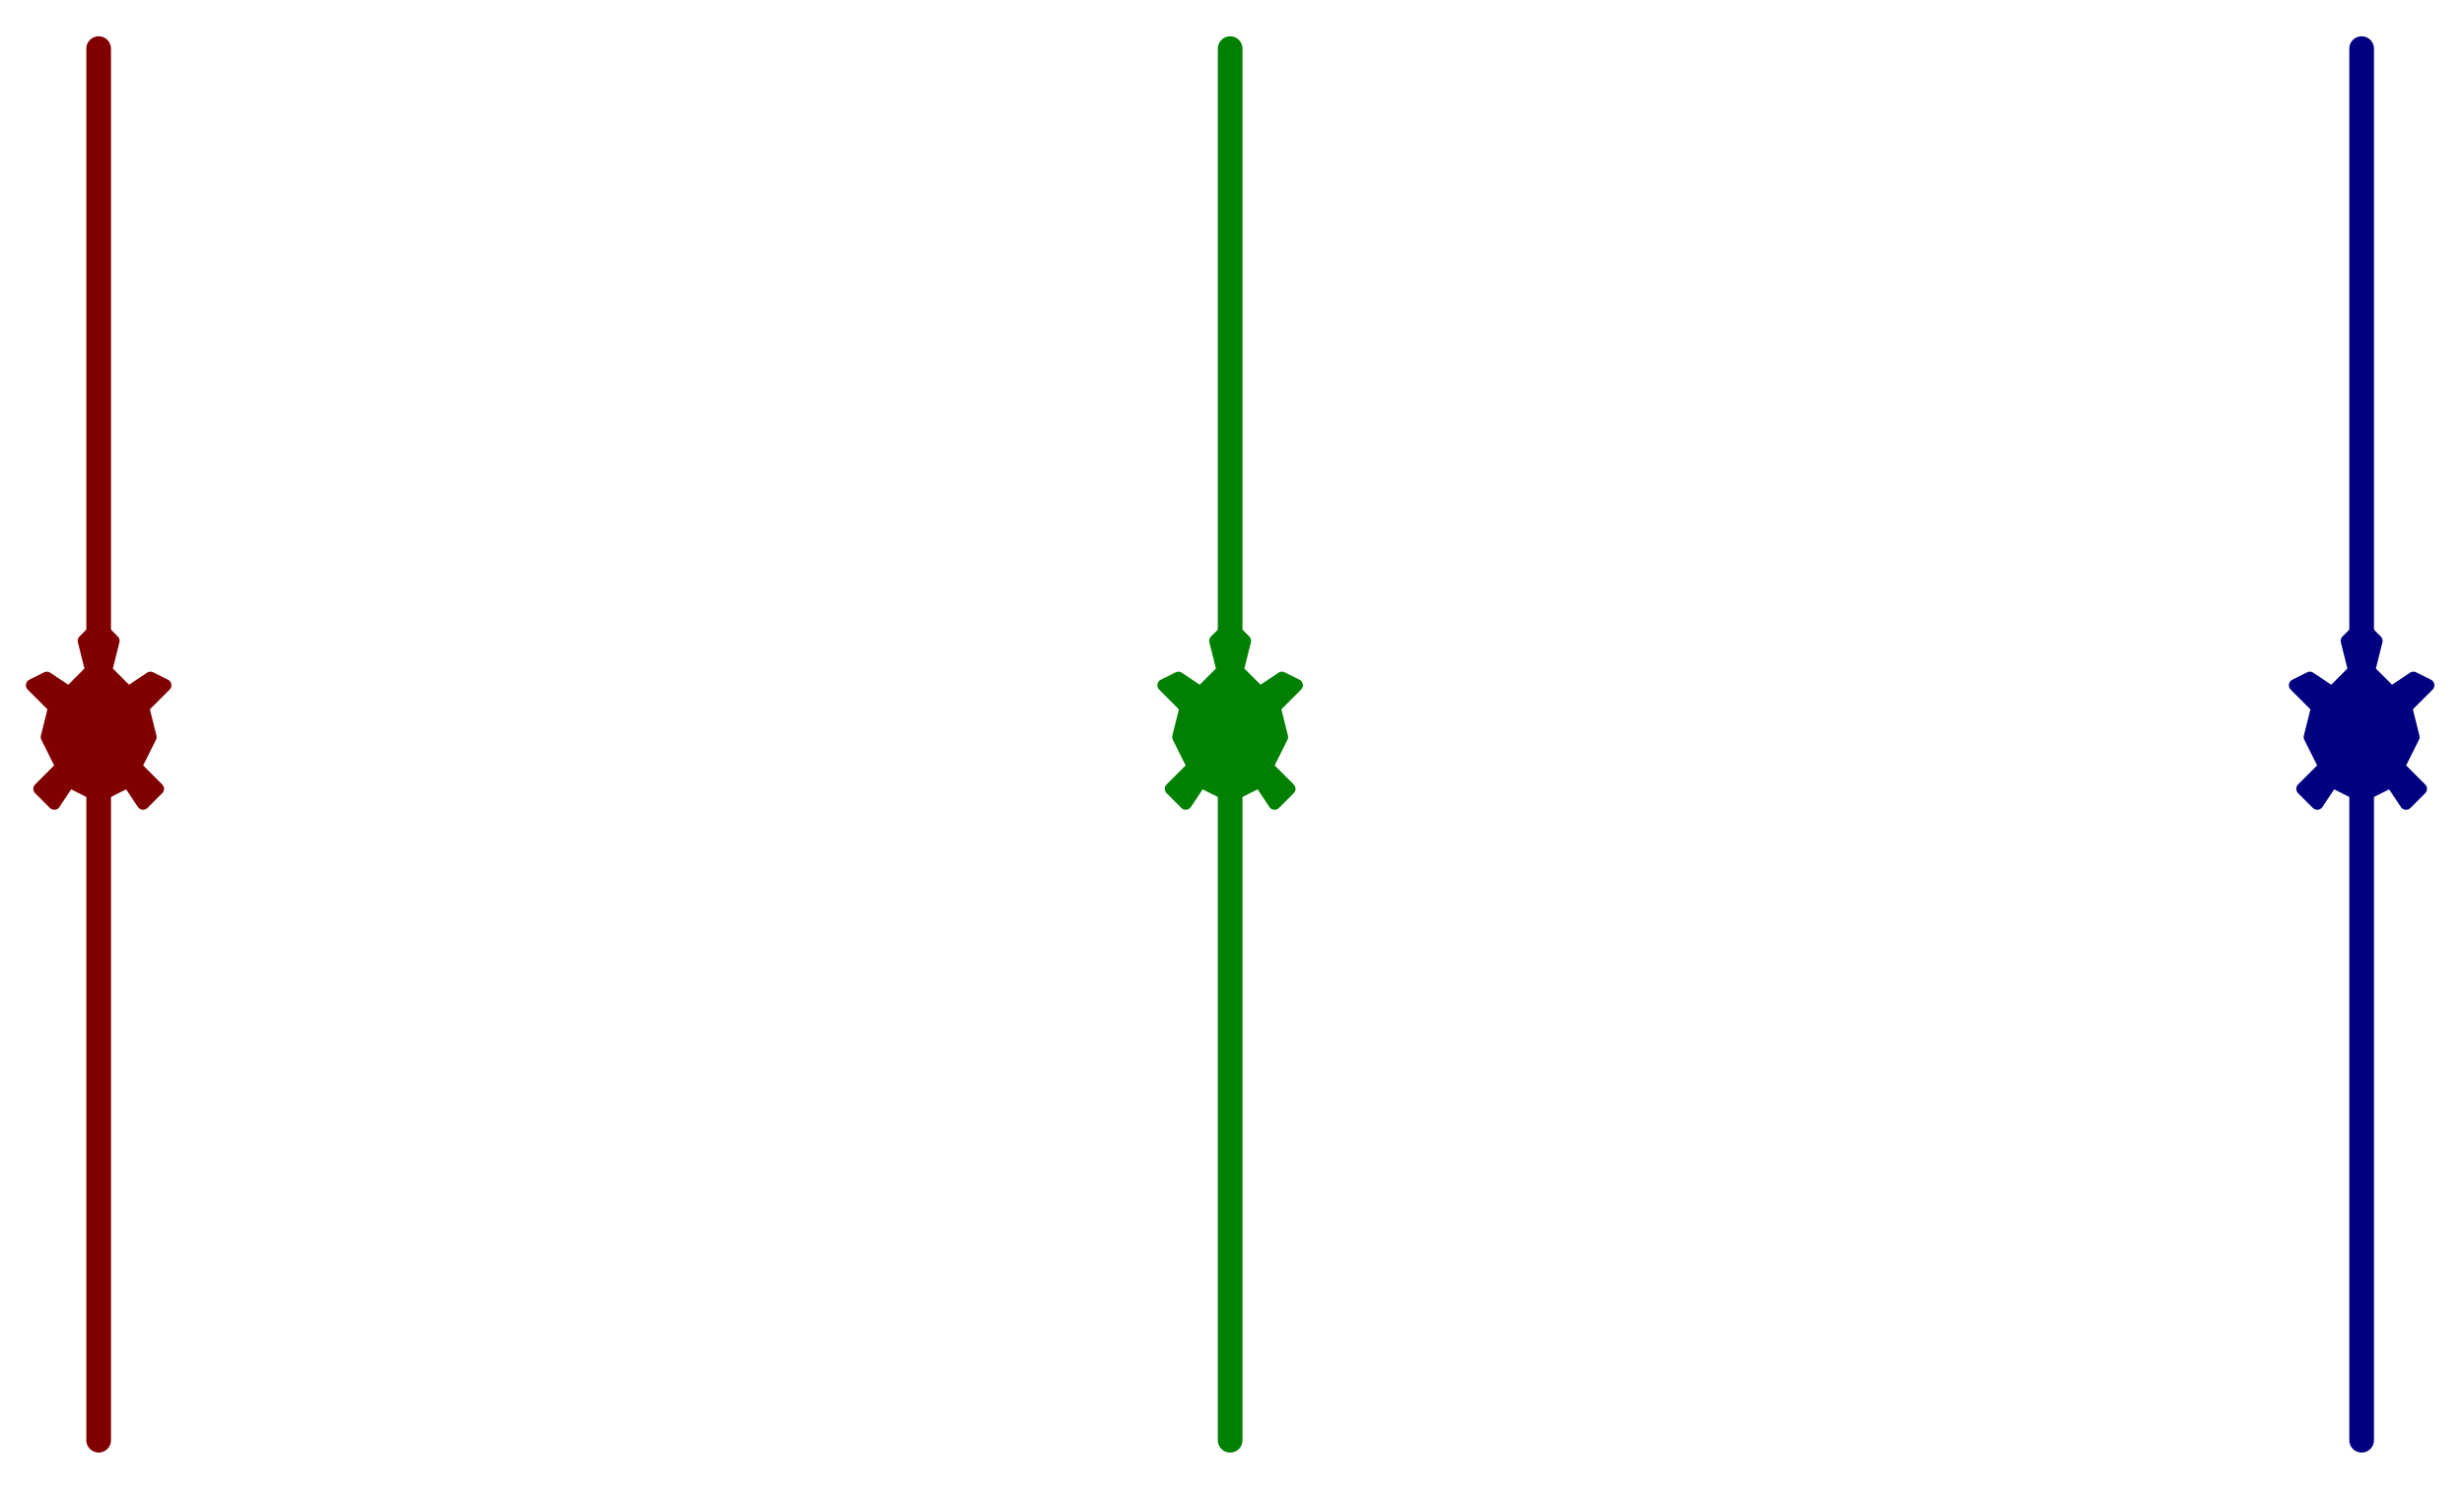
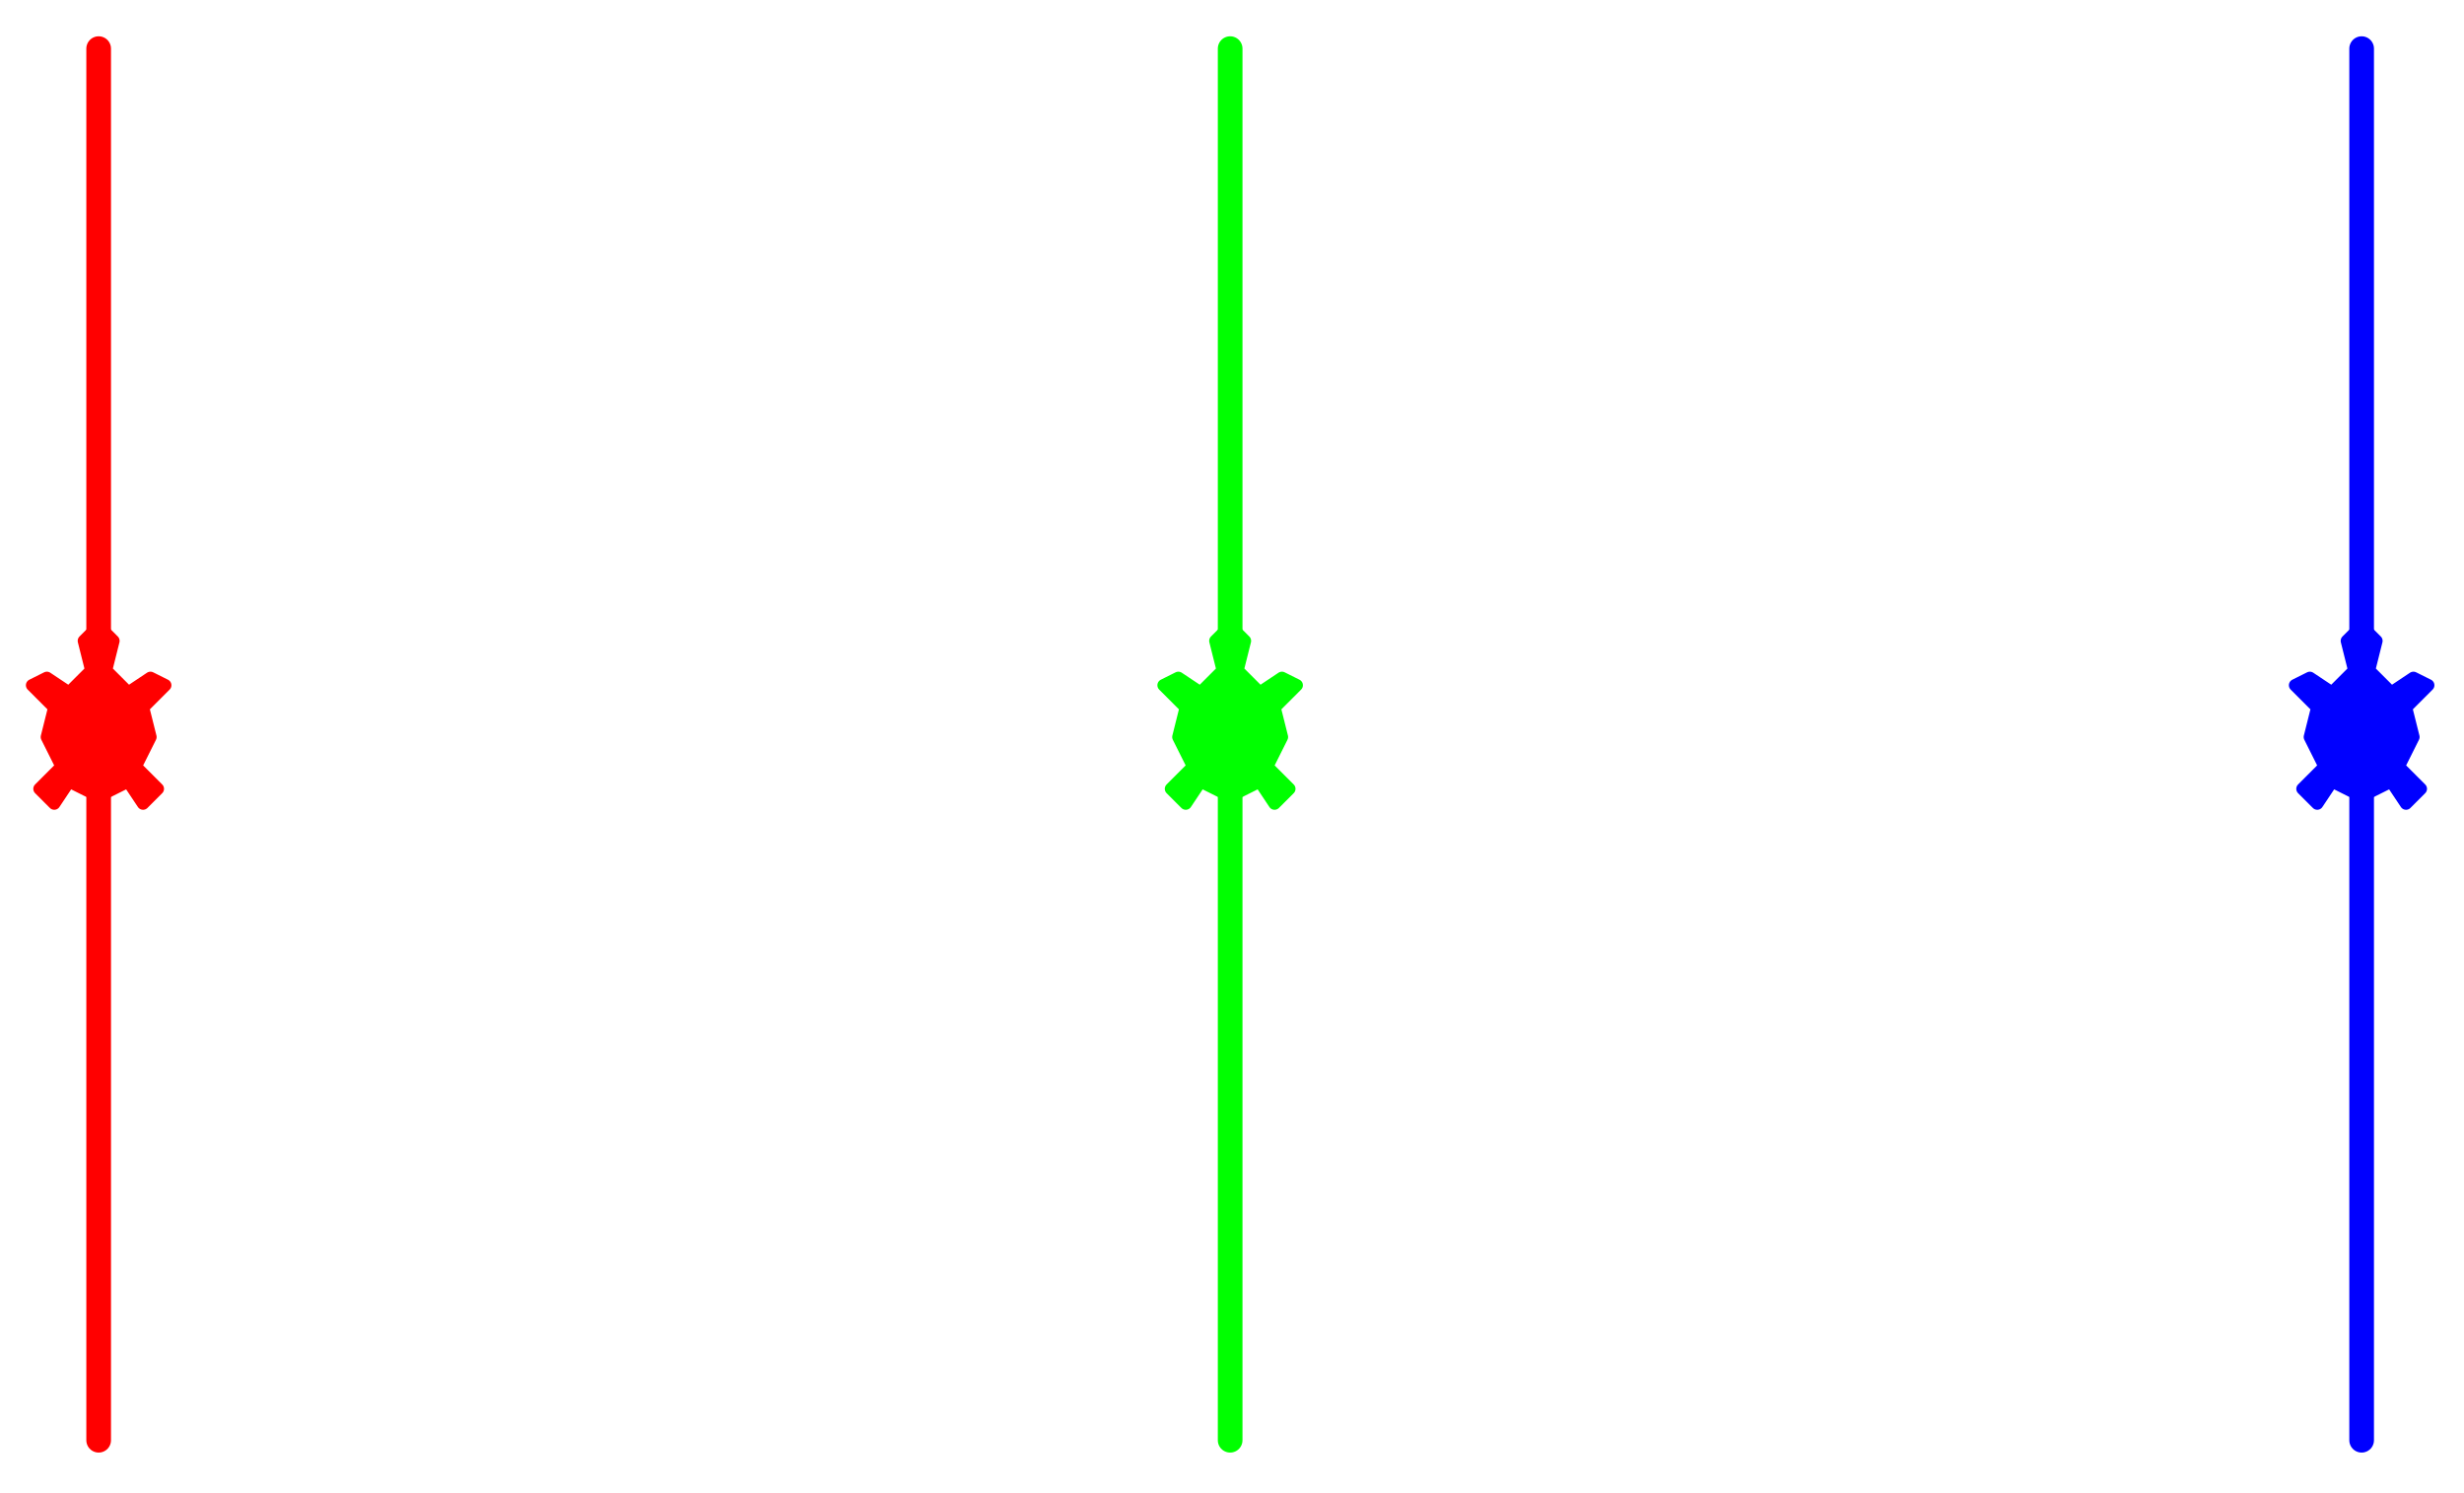
<svg xmlns="http://www.w3.org/2000/svg" height="605.000" viewBox="-40.000 -584.000 999.000 605.000" width="999.000">
  <line fill="none" stroke="none" stroke-linecap="round" stroke-width="2.0" x1="0.0" x2="0.0" y1="0.0" y2="0.0" />
-   <line fill="none" stroke="#800000" stroke-linecap="round" stroke-width="10.0" x1="0.0" x2="0.0" y1="0.0" y2="-564.286" />
+   <line fill="none" stroke="#f00" stroke-linecap="round" stroke-width="10.0" x1="0.0" x2="0.0" y1="0.0" y2="-564.286" />
  <line fill="none" stroke="none" stroke-linecap="round" stroke-width="2.0" x1="0.0" x2="0.0" y1="0.0" y2="0.0" />
-   <polygon fill="#800000" fill-rule="evenodd" points="2.3894564255768733e-15,-330.143 -6,-324.143 -3,-312.143 -12,-303.143 -21.0,-309.143 -27.0,-306.143 -18.0,-297.143 -21.0,-285.143 -15,-273.143 -24.0,-264.143 -18.0,-258.143 -12.0,-267.143 -1.045387186189882e-15,-261.143 12.0,-267.143 18.0,-258.143 24.0,-264.143 15,-273.143 21.0,-285.143 18.0,-297.143 27.0,-306.143 21.0,-309.143 12,-303.143 3,-312.143 6,-324.143" stroke="#800000" stroke-linejoin="round" stroke-width="5.0" />
+   <polygon fill="#f00" fill-rule="evenodd" points="2.3894564255768733e-15,-330.143 -6,-324.143 -3,-312.143 -12,-303.143 -21.0,-309.143 -27.0,-306.143 -18.0,-297.143 -21.0,-285.143 -15,-273.143 -24.0,-264.143 -18.0,-258.143 -12.0,-267.143 -1.045387186189882e-15,-261.143 12.0,-267.143 18.0,-258.143 24.0,-264.143 15,-273.143 21.0,-285.143 18.0,-297.143 27.0,-306.143 21.0,-309.143 12,-303.143 3,-312.143 6,-324.143" stroke="#f00" stroke-linejoin="round" stroke-width="5.0" />
  <line fill="none" stroke="none" stroke-linecap="round" stroke-width="2.0" x1="0.0" x2="0.0" y1="0.0" y2="0.0" />
-   <line fill="none" stroke="#008000" stroke-linecap="round" stroke-width="10.0" x1="458.75" x2="458.75" y1="0.0" y2="-564.286" />
+   <line fill="none" stroke="#0f0" stroke-linecap="round" stroke-width="10.0" x1="458.75" x2="458.75" y1="0.0" y2="-564.286" />
  <line fill="none" stroke="none" stroke-linecap="round" stroke-width="2.0" x1="0.0" x2="0.0" y1="0.0" y2="0.0" />
-   <polygon fill="#008000" fill-rule="evenodd" points="458.75,-330.143 452.75,-324.143 455.75,-312.143 446.75,-303.143 437.75,-309.143 431.75,-306.143 440.75,-297.143 437.75,-285.143 443.75,-273.143 434.75,-264.143 440.75,-258.143 446.75,-267.143 458.75,-261.143 470.75,-267.143 476.75,-258.143 482.75,-264.143 473.75,-273.143 479.75,-285.143 476.75,-297.143 485.75,-306.143 479.75,-309.143 470.75,-303.143 461.75,-312.143 464.75,-324.143" stroke="#008000" stroke-linejoin="round" stroke-width="5.0" />
+   <polygon fill="#0f0" fill-rule="evenodd" points="458.75,-330.143 452.75,-324.143 455.75,-312.143 446.75,-303.143 437.75,-309.143 431.75,-306.143 440.75,-297.143 437.75,-285.143 443.75,-273.143 434.75,-264.143 440.75,-258.143 446.75,-267.143 458.75,-261.143 470.75,-267.143 476.75,-258.143 482.75,-264.143 473.75,-273.143 479.75,-285.143 476.75,-297.143 485.75,-306.143 479.75,-309.143 470.75,-303.143 461.75,-312.143 464.75,-324.143" stroke="#0f0" stroke-linejoin="round" stroke-width="5.0" />
  <line fill="none" stroke="none" stroke-linecap="round" stroke-width="2.0" x1="0.0" x2="0.0" y1="0.0" y2="0.0" />
-   <line fill="none" stroke="#000080" stroke-linecap="round" stroke-width="10.0" x1="917.5" x2="917.5" y1="0.0" y2="-564.286" />
+   <line fill="none" stroke="#00f" stroke-linecap="round" stroke-width="10.0" x1="917.5" x2="917.5" y1="0.0" y2="-564.286" />
  <line fill="none" stroke="none" stroke-linecap="round" stroke-width="2.0" x1="0.0" x2="0.0" y1="0.0" y2="0.0" />
-   <polygon fill="#000080" fill-rule="evenodd" points="917.5,-330.143 911.5,-324.143 914.5,-312.143 905.5,-303.143 896.5,-309.143 890.5,-306.143 899.5,-297.143 896.5,-285.143 902.5,-273.143 893.5,-264.143 899.5,-258.143 905.5,-267.143 917.5,-261.143 929.5,-267.143 935.5,-258.143 941.5,-264.143 932.5,-273.143 938.5,-285.143 935.5,-297.143 944.5,-306.143 938.5,-309.143 929.5,-303.143 920.5,-312.143 923.5,-324.143" stroke="#000080" stroke-linejoin="round" stroke-width="5.0" />
+   <polygon fill="#00f" fill-rule="evenodd" points="917.5,-330.143 911.5,-324.143 914.5,-312.143 905.5,-303.143 896.5,-309.143 890.5,-306.143 899.5,-297.143 896.5,-285.143 902.5,-273.143 893.5,-264.143 899.5,-258.143 905.5,-267.143 917.5,-261.143 929.5,-267.143 935.5,-258.143 941.5,-264.143 932.5,-273.143 938.5,-285.143 935.5,-297.143 944.5,-306.143 938.5,-309.143 929.5,-303.143 920.5,-312.143 923.5,-324.143" stroke="#00f" stroke-linejoin="round" stroke-width="5.0" />
</svg>
